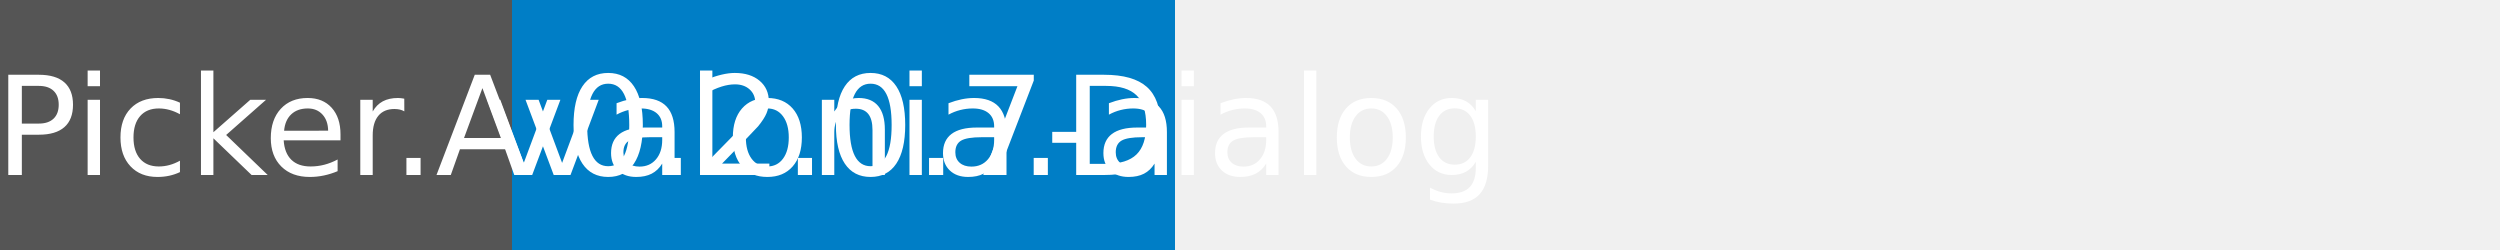
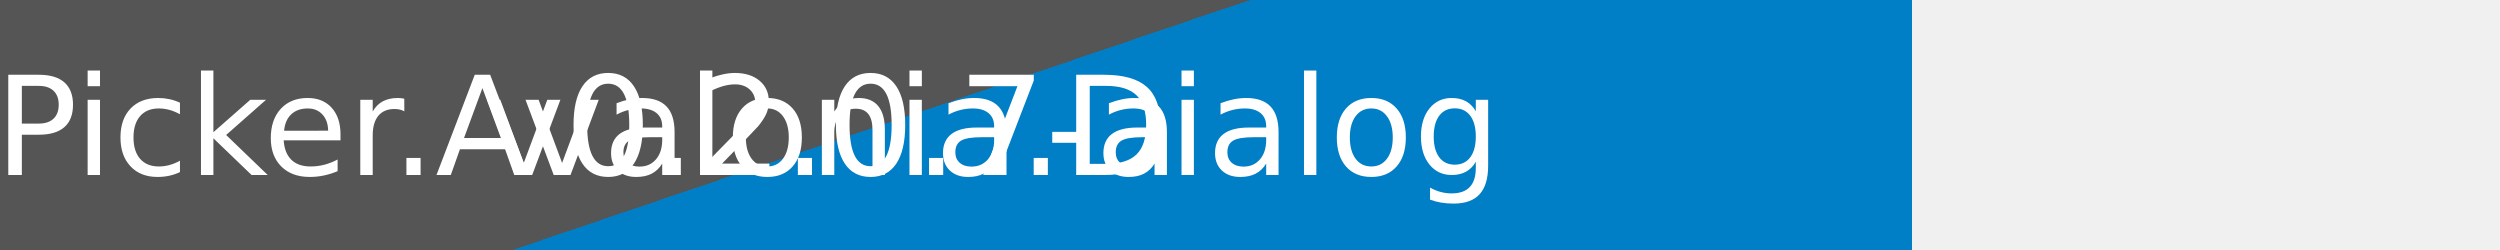
<svg xmlns="http://www.w3.org/2000/svg" width="200" height="20">
  <g shape-rendering="crispEdges">
-     <path fill="#555" d="M0 0h41v20H0z" />
-     <path fill="#007ec6" d="M41 0h53v20H41z" />
+     <path fill="#555" d="M0 0h100v20H0z" />
+     <path fill="#007ec6" d="M100 0h53v20H41z" />
  </g>
  <g fill="#fff" text-anchor="middle" font-family="DejaVu Sans,Verdana,Geneva,sans-serif" font-size="110">
    <text x="215" y="140" transform="scale(.1)" textLength="310">Egorozh.ColorPicker.Avalonia.Dialog</text>
    <text x="665" y="140" transform="scale(.1)" textLength="430">v0.2.0.7-a</text>
  </g>
</svg>
